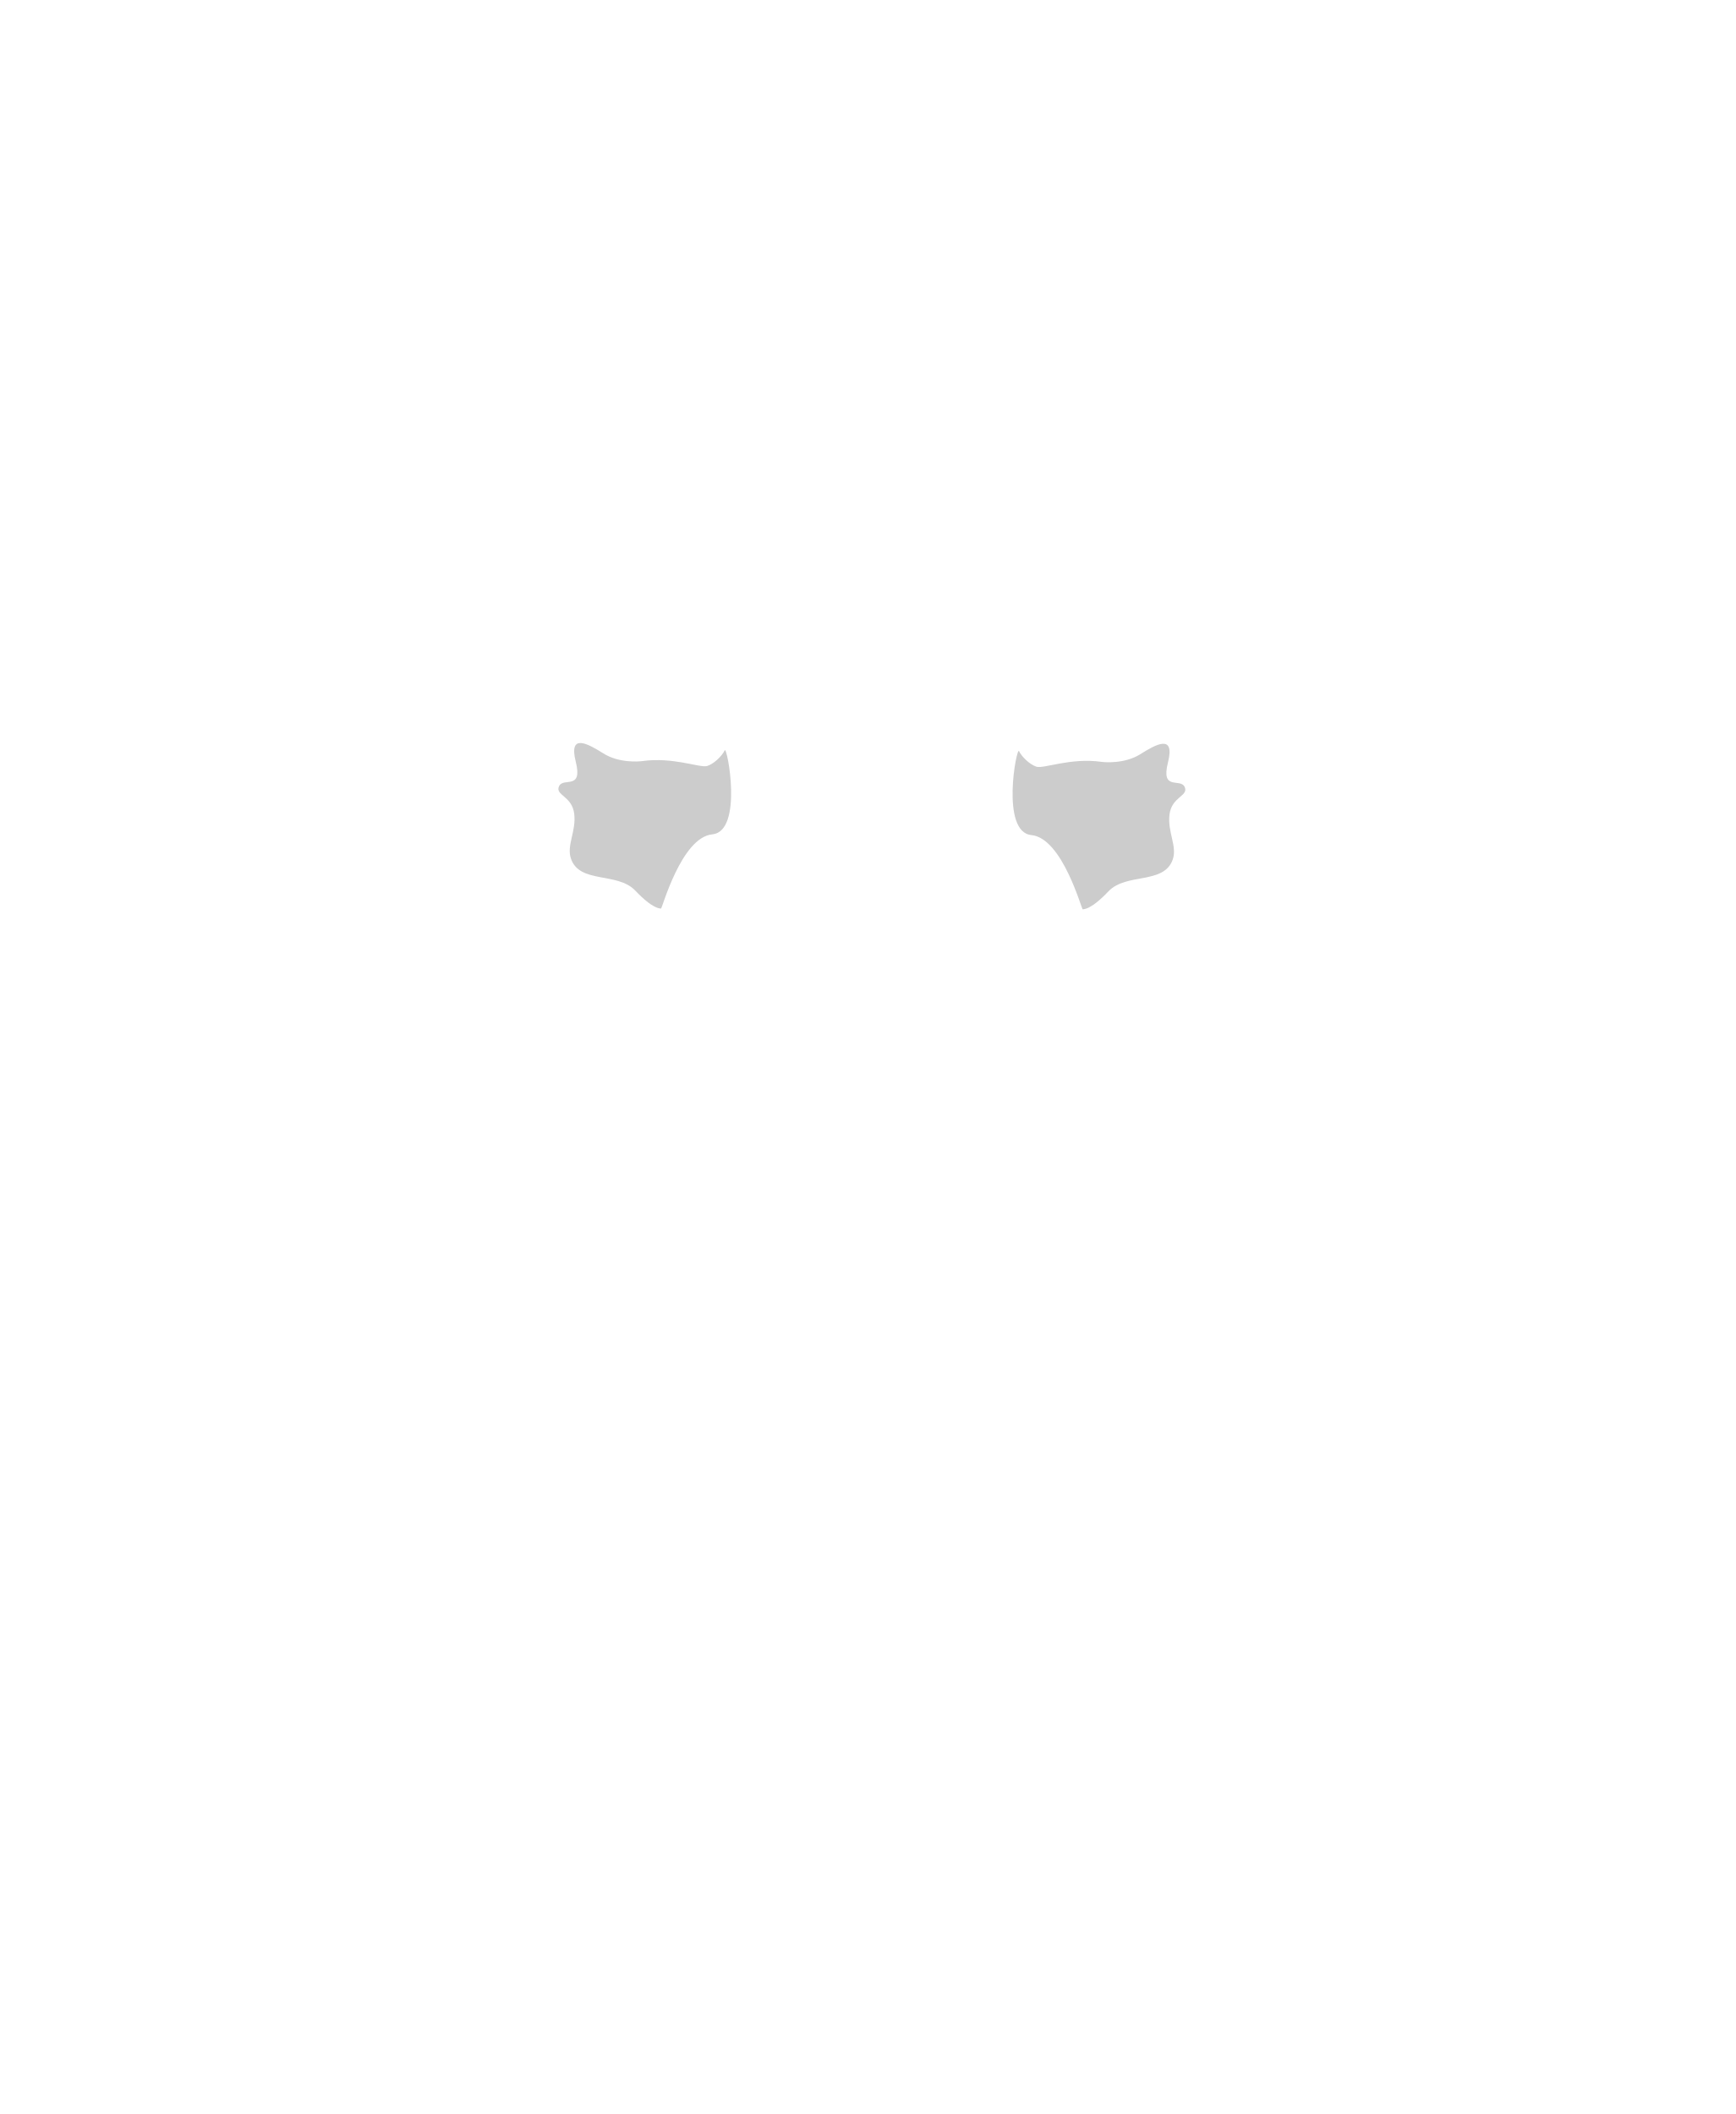
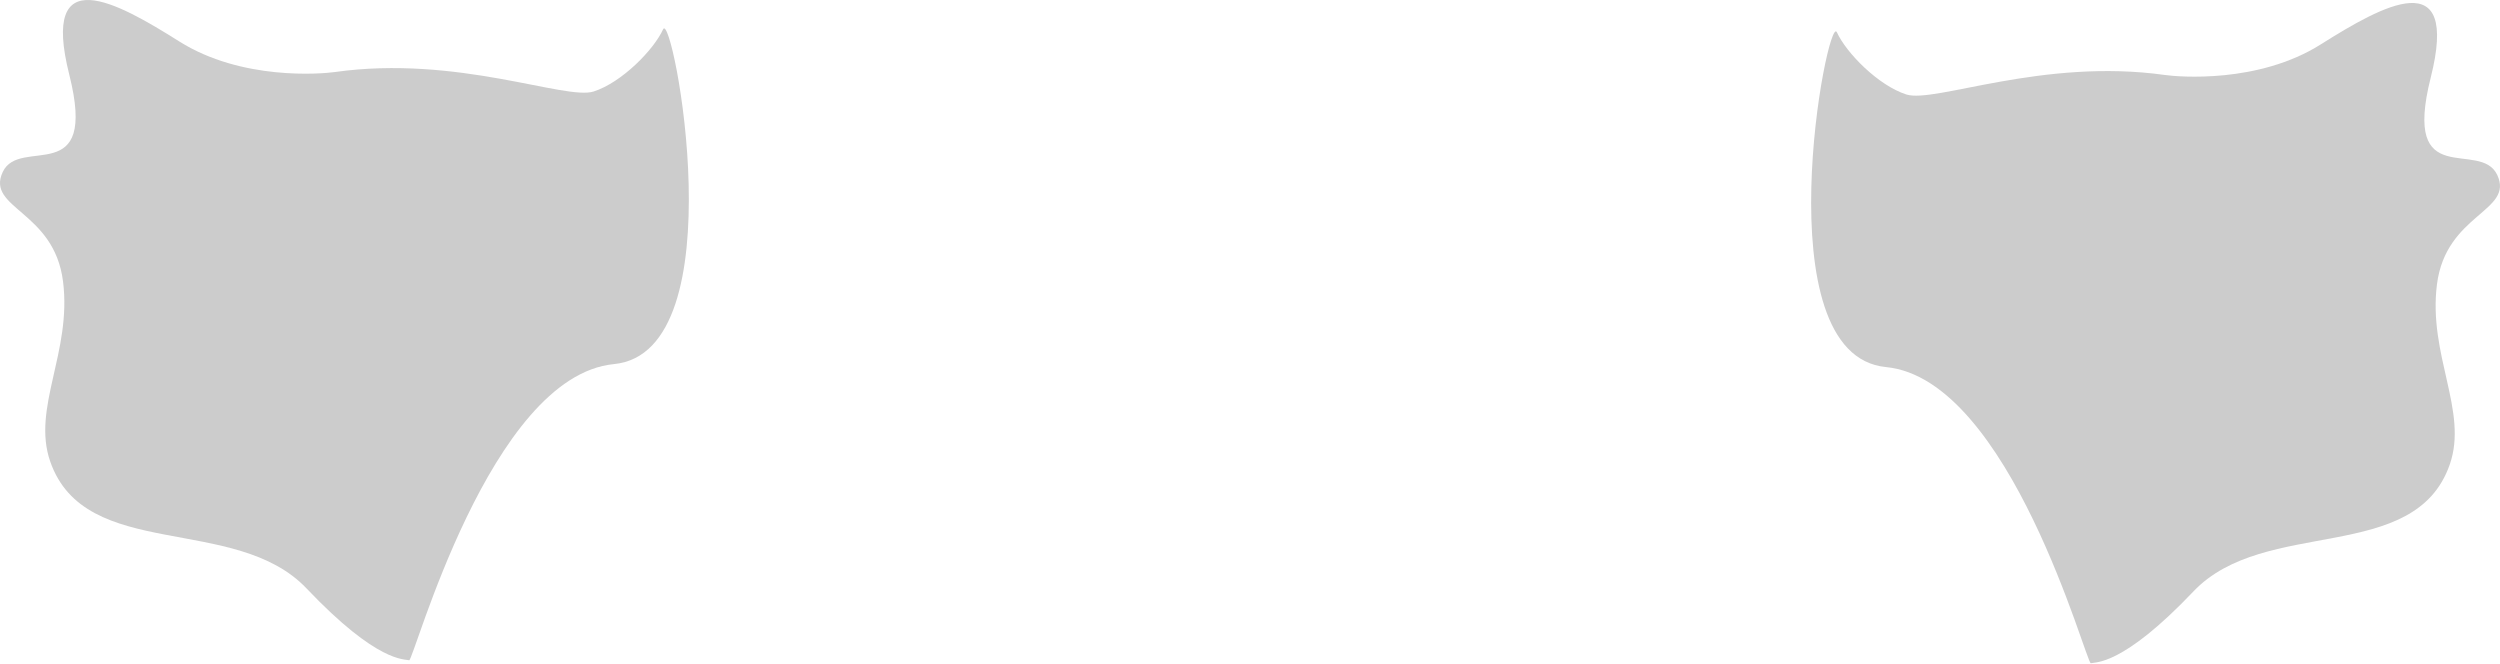
- <svg xmlns="http://www.w3.org/2000/svg" viewBox="104.673 17.163 291.062 354.489" width="750px" height="913.437px">
-   <g style="" transform="matrix(0.157836, 0, 0, 0.157836, 204.5229, 137.0729)">
+ <svg xmlns="http://www.w3.org/2000/svg" viewBox="120.064 31.403 142.456 37.794" width="367.075px" height="97.386px">
+   <g style="" transform="matrix(0.21387, 0, 0, 0.21387, 128.4866, 25.05662)">
    <path class="cls-97" d="M 137.301 37.462 C 134.801 42.962 126.281 51.642 118.791 54.052 C 111.301 56.462 82.471 44.262 49.881 48.862 C 46.211 49.382 24.981 51.172 8.391 40.722 C -8.199 30.272 -28.669 18.812 -20.929 49.542 C -13.189 80.272 -34.119 65.762 -38.659 75.512 C -43.199 85.262 -24.979 85.782 -22.589 104.642 C -20.199 123.502 -30.959 138.362 -26.009 152.612 C -16.699 179.462 23.301 166.462 42.301 186.462 C 61.301 206.462 68.461 205.212 69.631 205.592 C 70.801 205.972 91.101 129.892 124.201 126.682 C 157.301 123.472 139.801 31.972 137.301 37.472 L 137.301 37.462 Z" style="fill: rgb(204, 204, 204);" />
    <path class="cls-112" d="M 36.771 78.812 C 34.801 76.272 5.881 43.442 -6.669 49.302 C -19.209 55.162 15.901 89.632 15.901 89.632 C 15.901 89.632 -14.489 69.332 -23.749 77.462 C -33.009 85.592 12.181 104.772 14.991 105.522 C 17.801 106.272 26.751 104.542 33.281 96.912 C 39.811 89.282 38.741 81.362 36.771 78.822 L 36.771 78.812 Z" style="fill: rgb(204, 204, 204);" />
    <path class="cls-97" d="M 450.019 38.256 C 452.519 43.756 461.039 52.436 468.529 54.846 C 476.019 57.256 504.849 45.056 537.439 49.656 C 541.109 50.176 562.339 51.966 578.929 41.516 C 595.519 31.066 615.989 19.606 608.249 50.336 C 600.509 81.066 621.439 66.556 625.979 76.306 C 630.519 86.056 612.299 86.576 609.909 105.436 C 607.519 124.296 618.279 139.156 613.329 153.406 C 604.019 180.256 564.019 167.256 545.019 187.256 C 526.019 207.256 518.859 206.006 517.689 206.386 C 516.519 206.766 496.219 130.686 463.119 127.476 C 430.019 124.266 447.519 32.766 450.019 38.266 L 450.019 38.256 Z" style="fill: rgb(204, 204, 204);" />
    <path class="cls-112" d="M 550.549 79.606 C 552.519 77.066 581.439 44.236 593.989 50.096 C 606.529 55.956 571.419 90.426 571.419 90.426 C 571.419 90.426 601.809 70.126 611.069 78.256 C 620.329 86.386 575.139 105.566 572.329 106.316 C 569.519 107.066 560.569 105.336 554.039 97.706 C 547.509 90.076 548.579 82.156 550.549 79.616 L 550.549 79.606 Z" style="fill: rgb(204, 204, 204);" />
  </g>
</svg>
